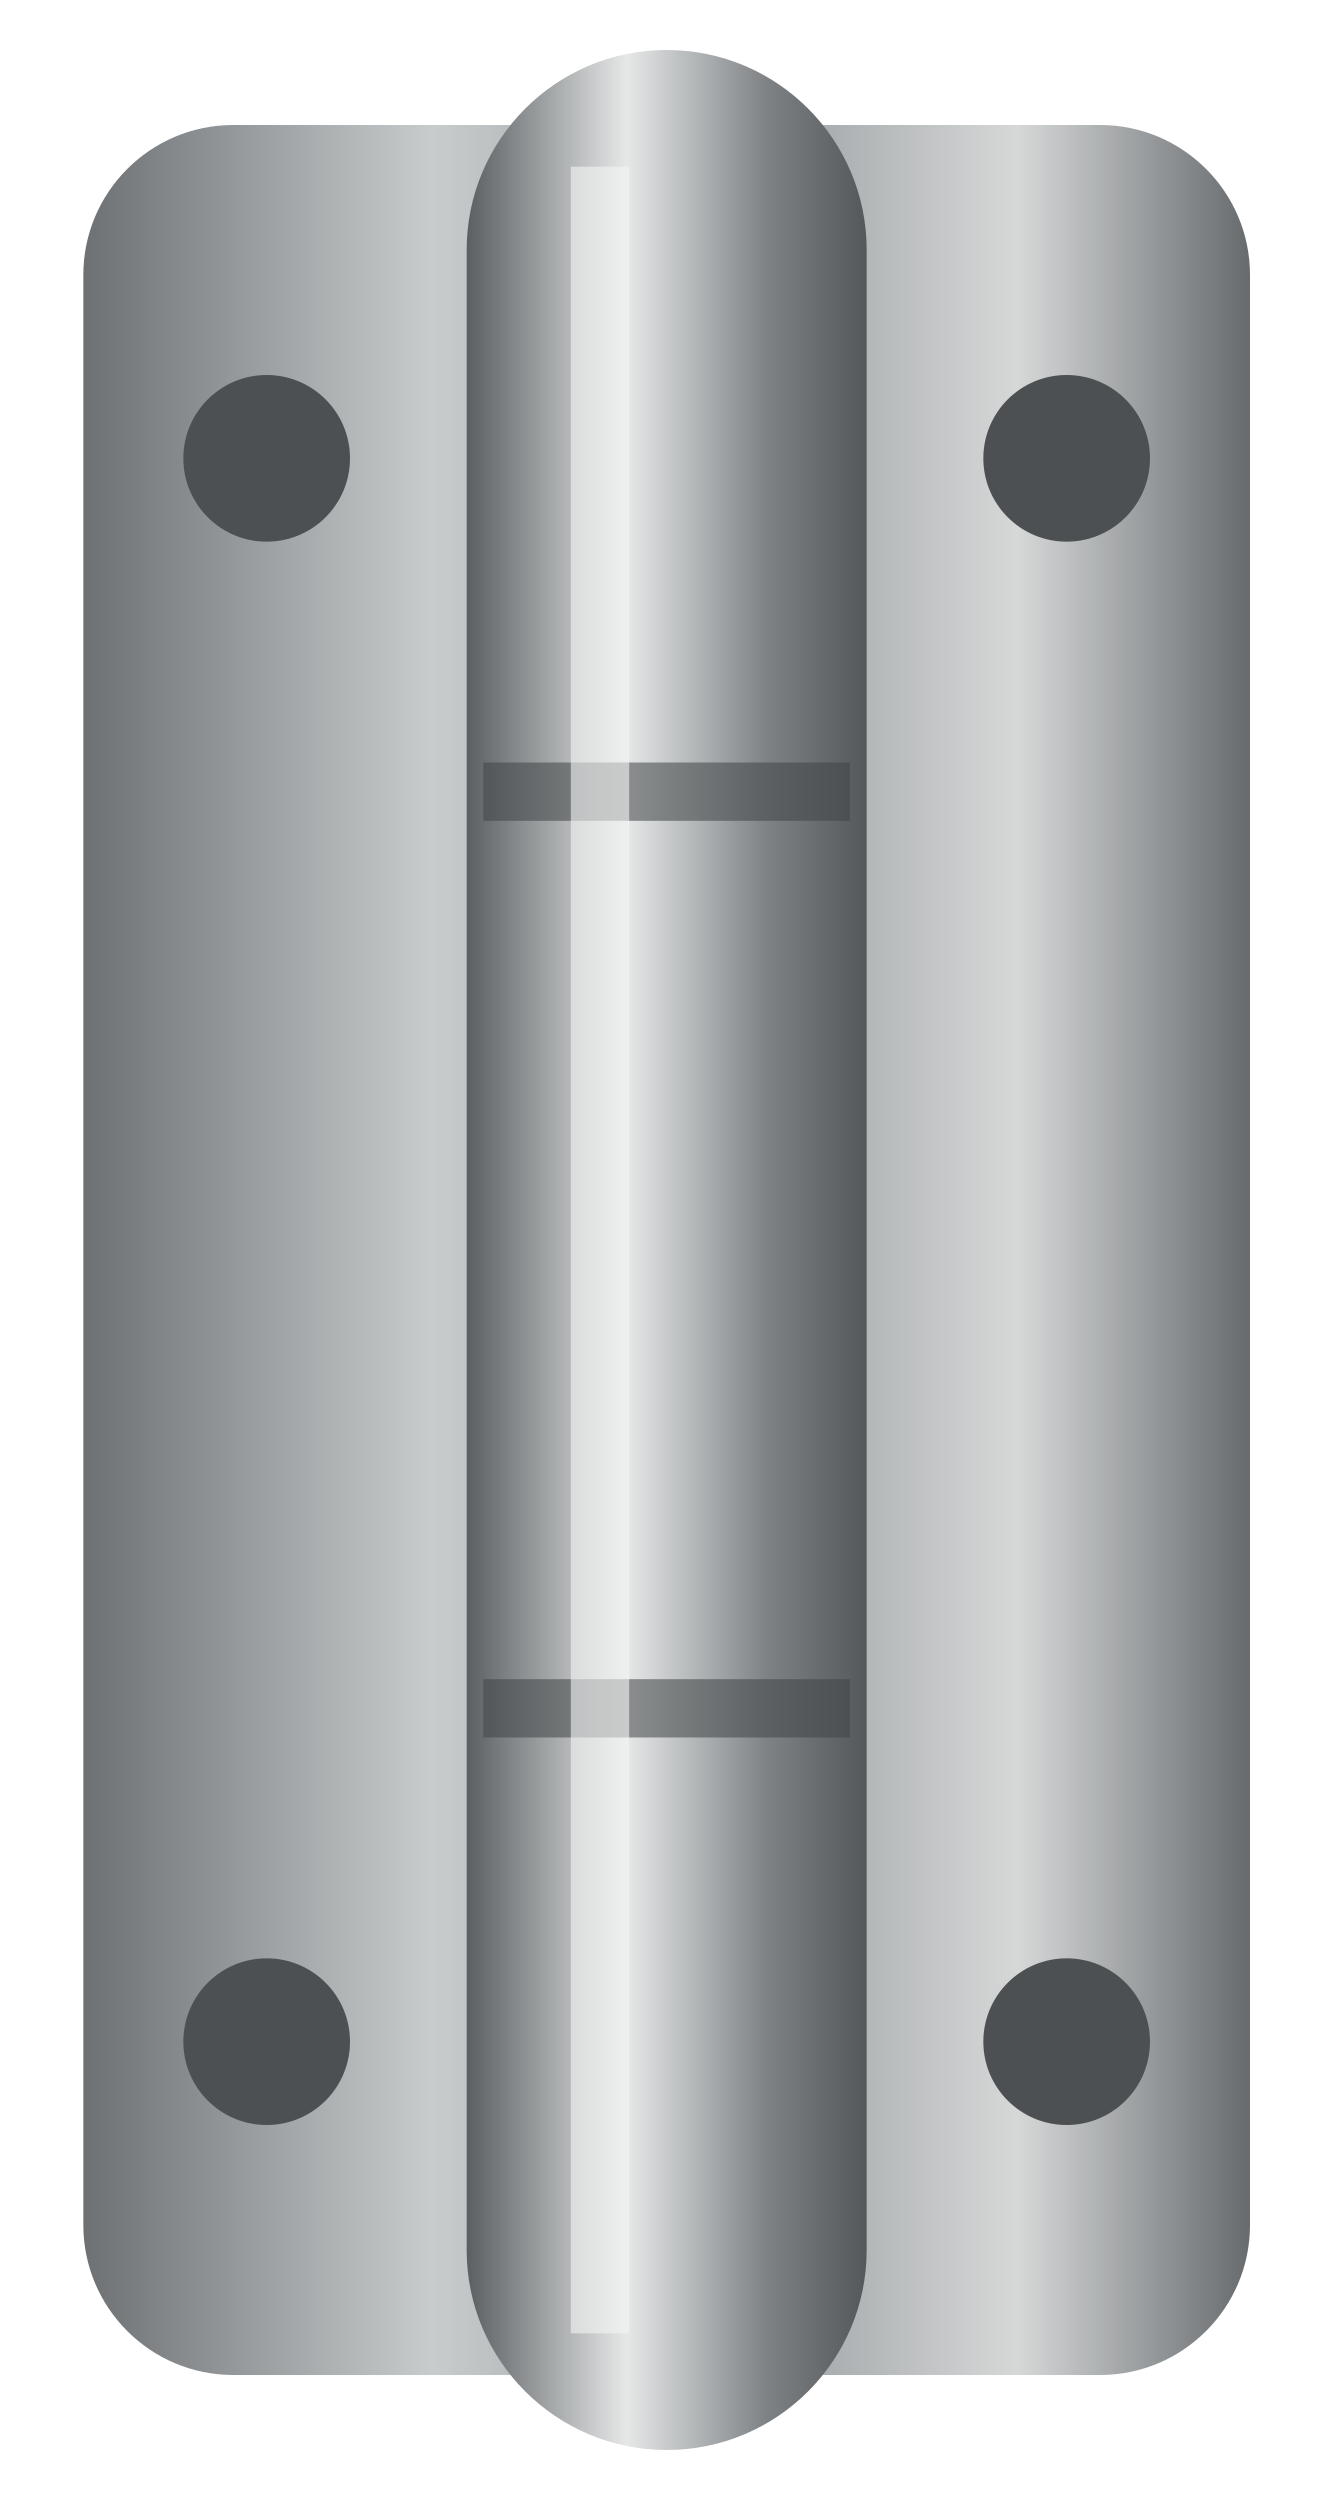
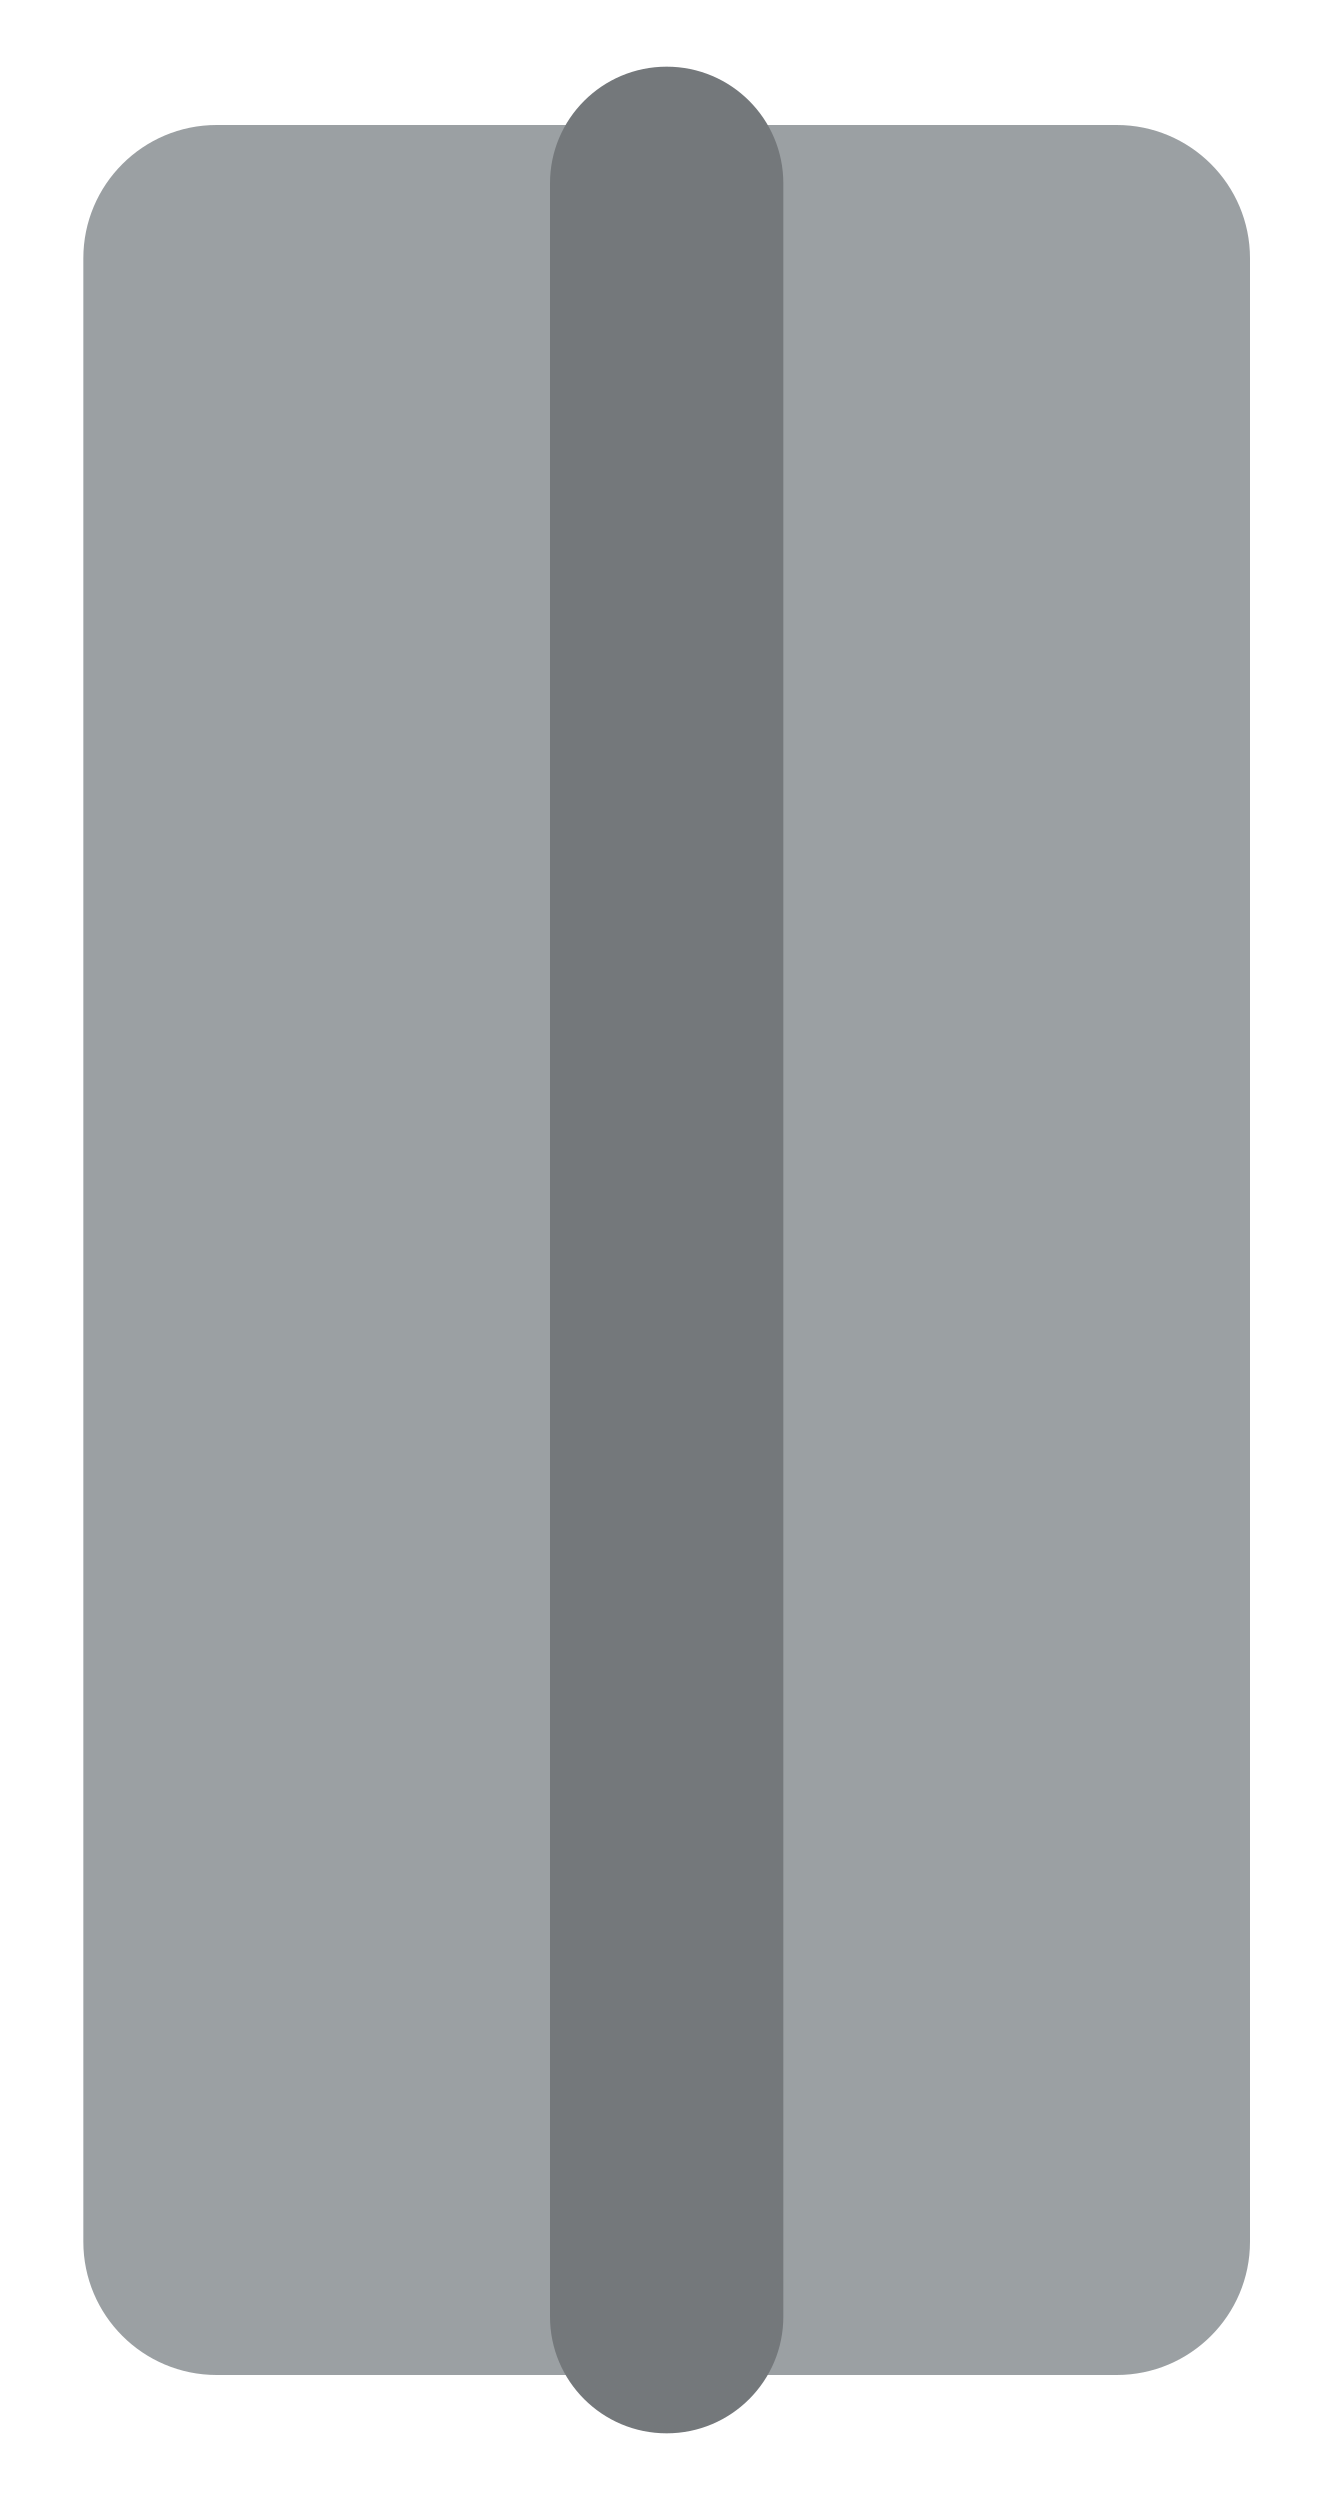
<svg xmlns="http://www.w3.org/2000/svg" viewBox="0 0 16 30">
-   <defs>
-     <linearGradient id="plate" x1="0" y1="0" x2="1" y2="0">
-       <stop offset="0" stop-color="#6c7073" />
-       <stop offset=".3" stop-color="#c9cccd" />
-       <stop offset=".55" stop-color="#94989b" />
-       <stop offset=".8" stop-color="#d6d8d8" />
-       <stop offset="1" stop-color="#666a6d" />
-     </linearGradient>
-     <linearGradient id="barrel" x1="0" y1="0" x2="1" y2="0">
-       <stop offset="0" stop-color="#5b5f62" />
-       <stop offset=".4" stop-color="#e6e8e8" />
-       <stop offset=".75" stop-color="#7e8285" />
-       <stop offset="1" stop-color="#54585b" />
-     </linearGradient>
-   </defs>
-   <rect x="1" y="1.5" width="14" height="27" rx="1.8" fill="url(#plate)" />
-   <rect x="5.6" y=".6" width="4.8" height="28.8" rx="2.4" fill="url(#barrel)" />
-   <g stroke="#3f4346" stroke-width=".7" opacity=".55">
-     <line x1="5.8" y1="9.5" x2="10.2" y2="9.5" />
-     <line x1="5.8" y1="20.5" x2="10.2" y2="20.5" />
-   </g>
-   <line x1="7.2" y1="2" x2="7.2" y2="28" stroke="#f3f4f4" stroke-width=".7" opacity=".6" />
-   <g fill="#4c5053">
-     <circle cx="3.2" cy="5.5" r="1" />
-     <circle cx="3.2" cy="24.5" r="1" />
-     <circle cx="12.8" cy="5.5" r="1" />
-     <circle cx="12.8" cy="24.5" r="1" />
-   </g>
+   <rect x="1" y="1.5" width="14" height="27" rx="1.6" fill="#9ba0a3" />
+   <rect x="6.6" y=".8" width="2.8" height="28.4" rx="1.4" fill="#74787b" />
+   <path d="M1.3 15H14.7" />
</svg>
